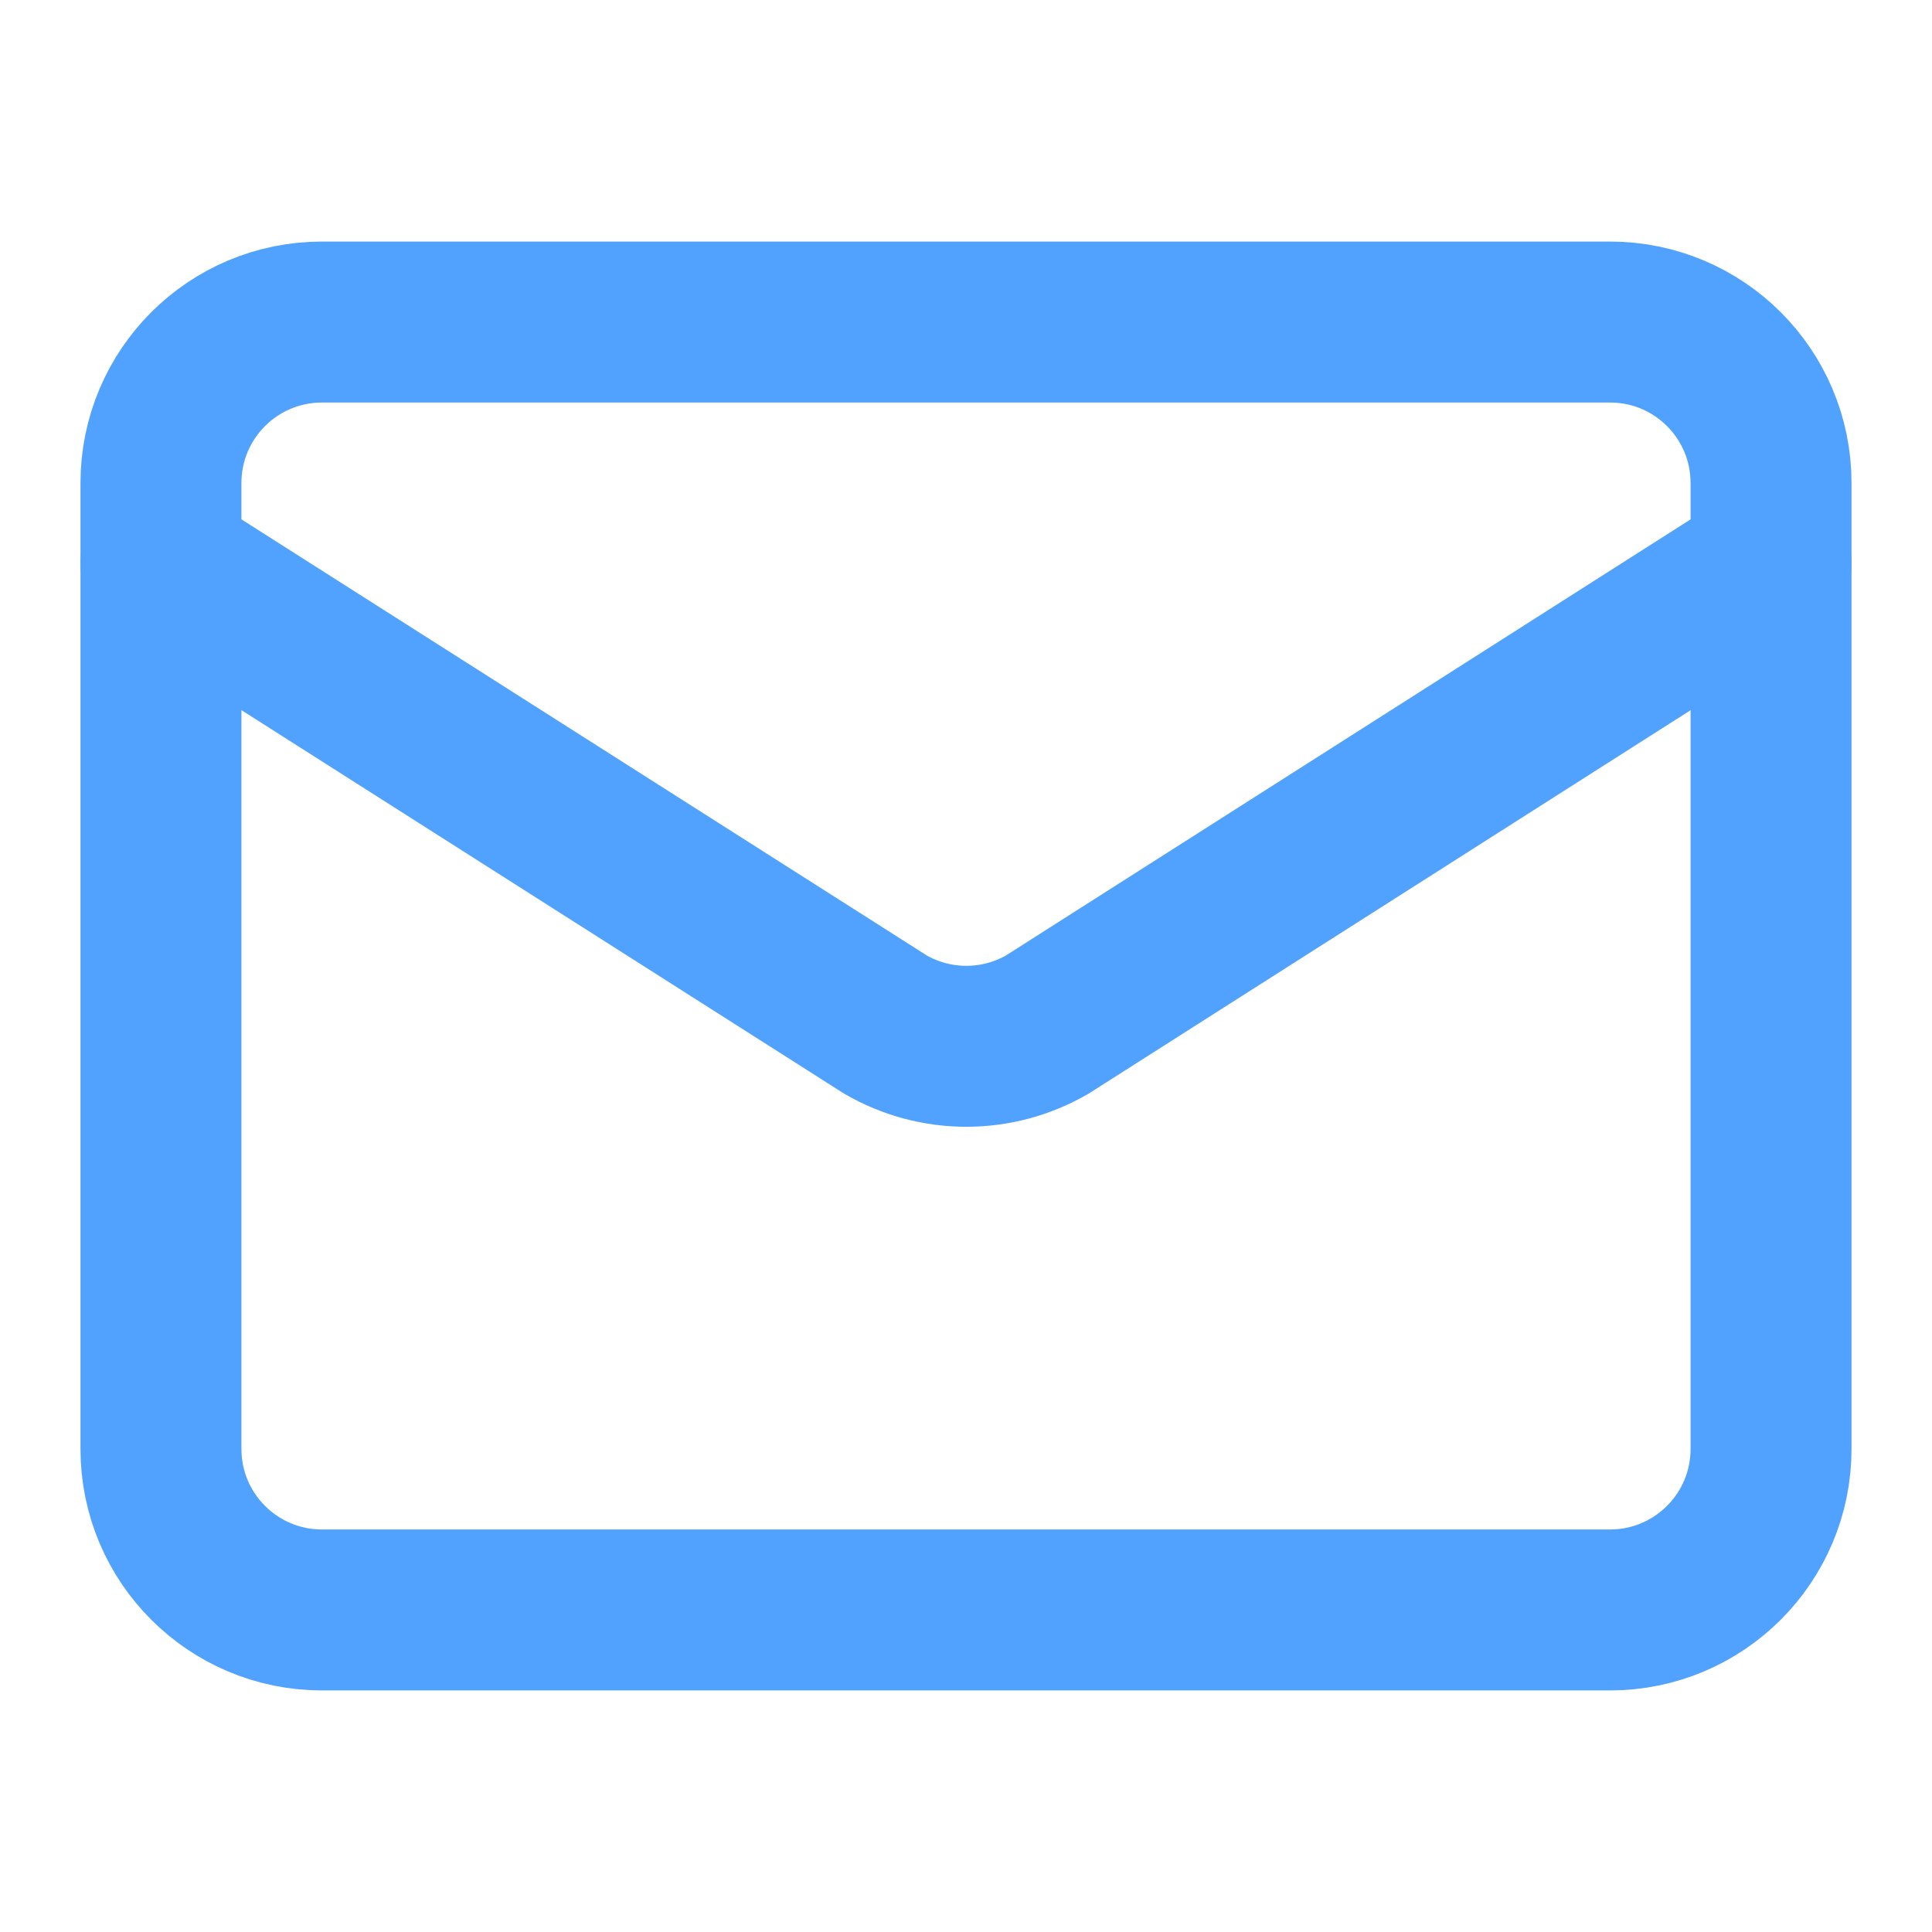
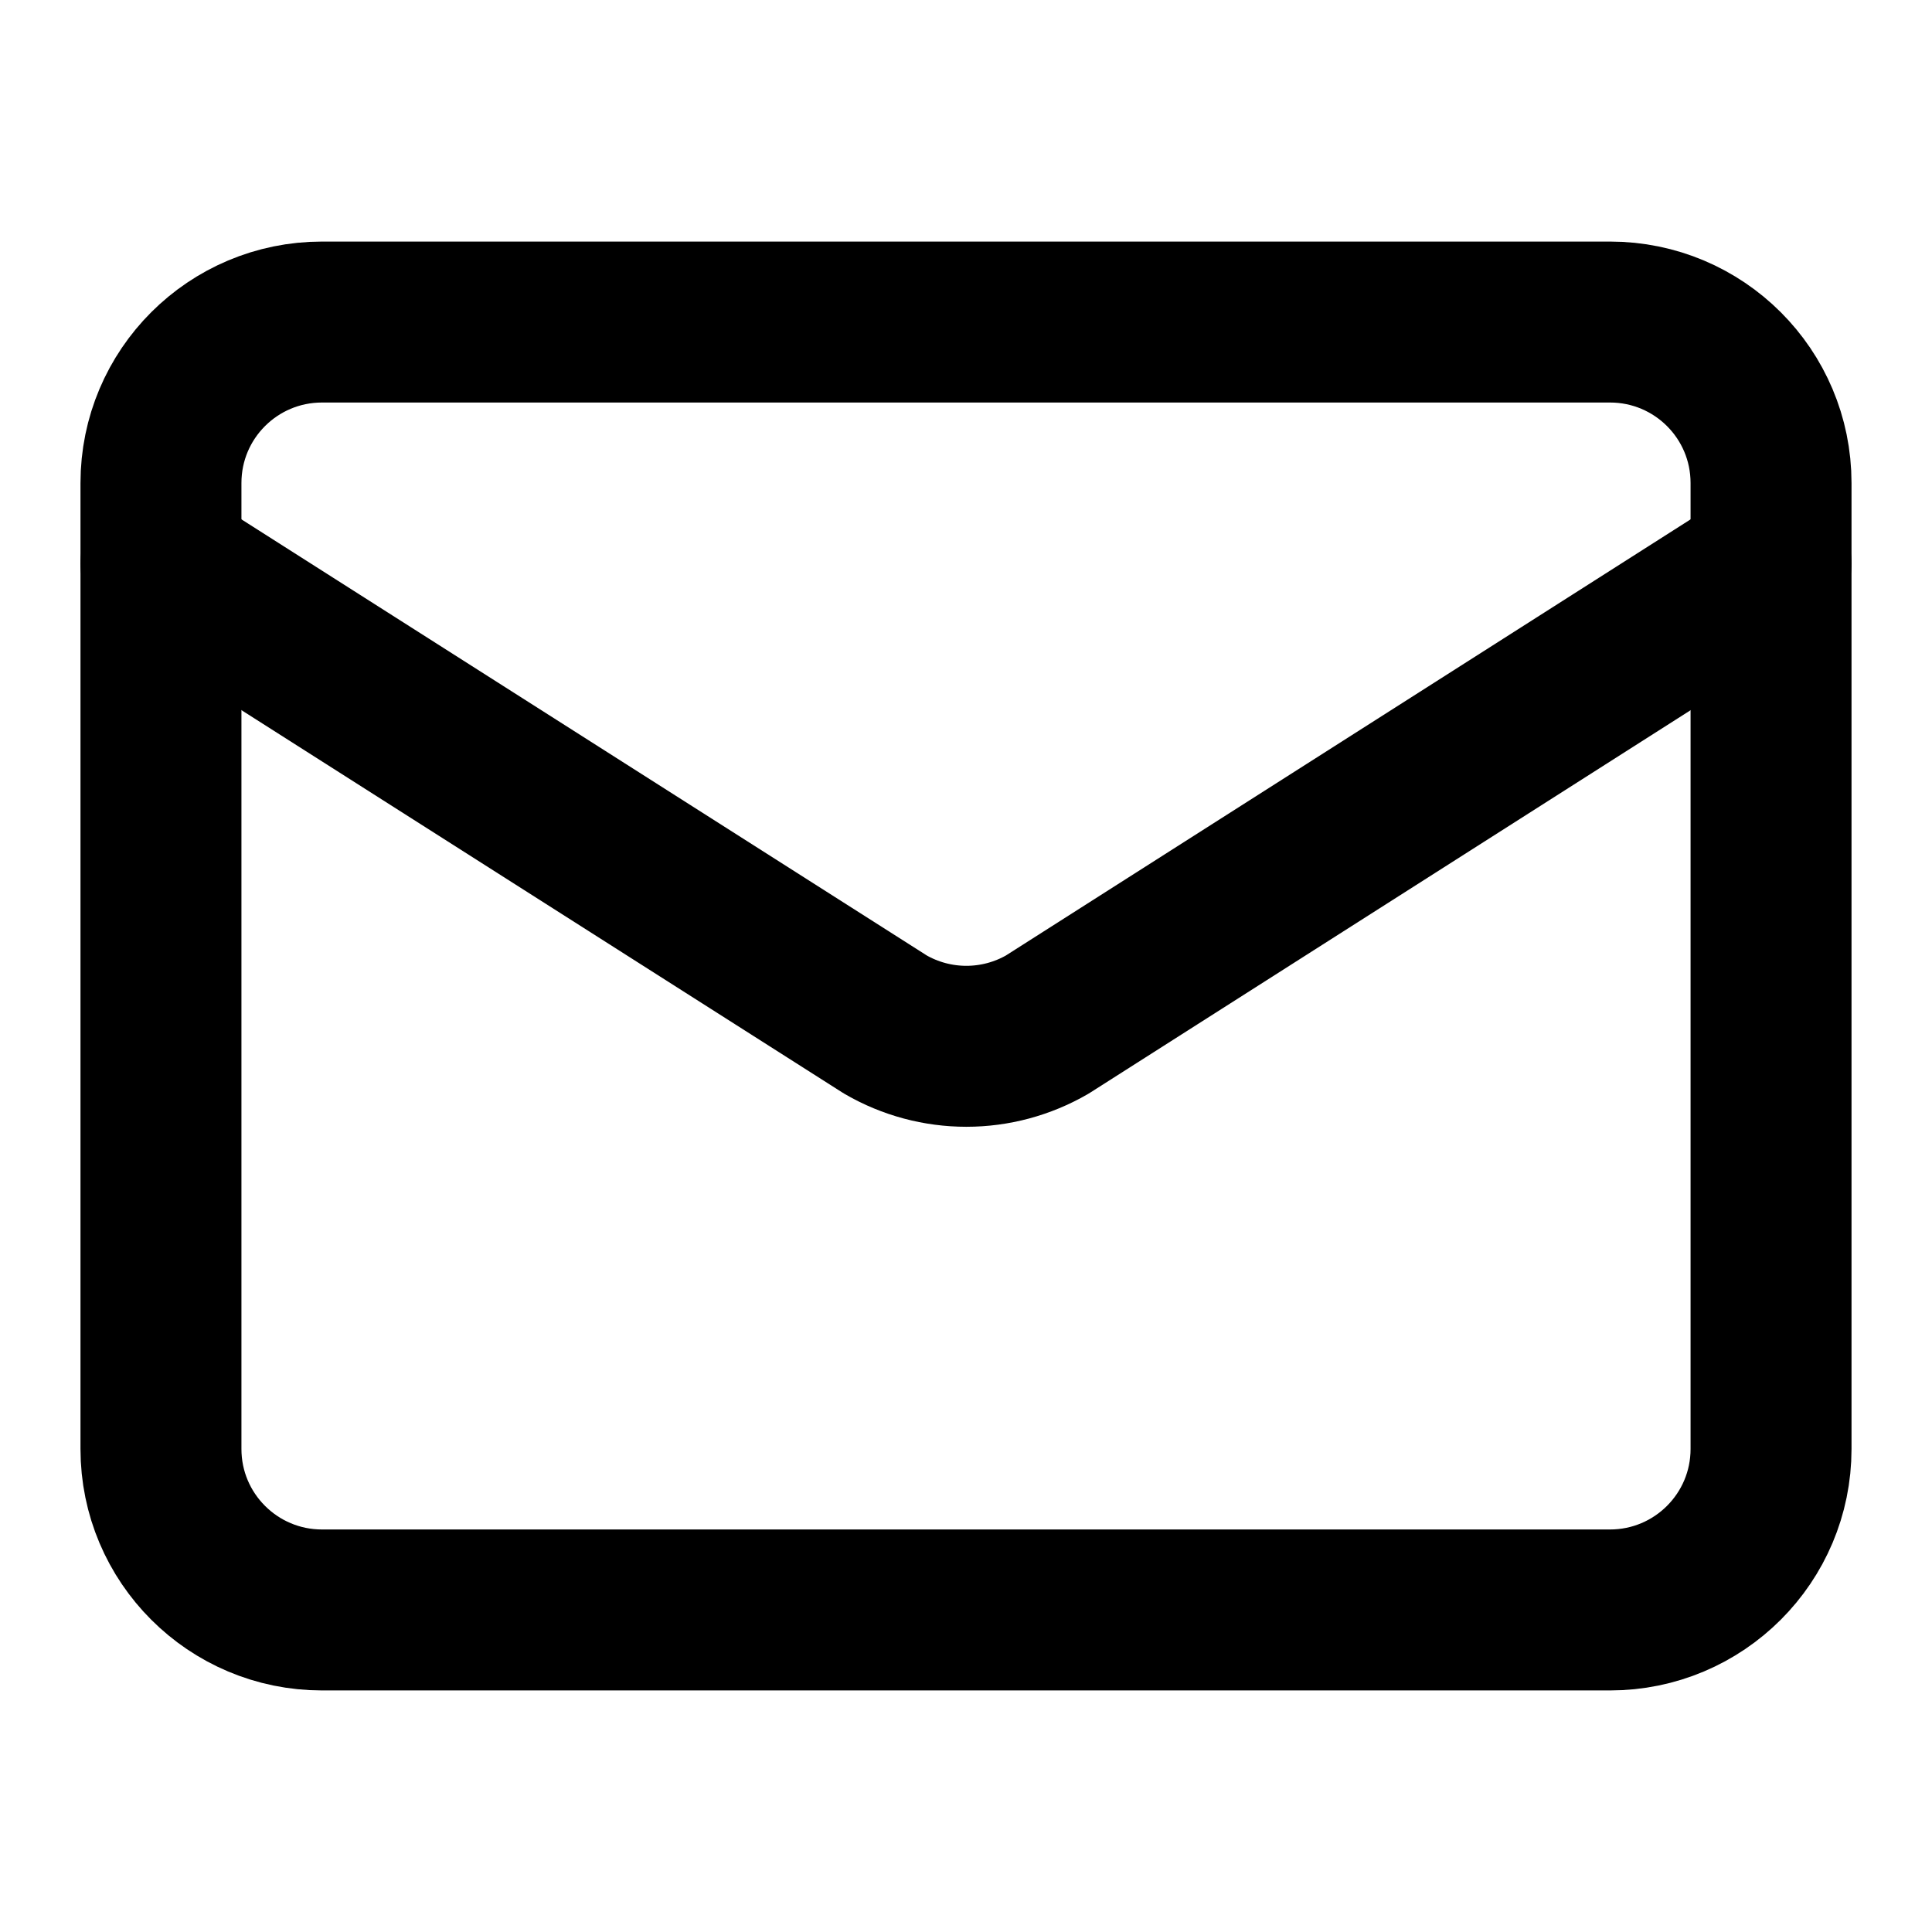
<svg xmlns="http://www.w3.org/2000/svg" width="16" height="16" viewBox="0 0 16 16" fill="none">
-   <path d="M14.667 4.667L8.673 8.485C8.469 8.603 8.238 8.665 8.003 8.665C7.768 8.665 7.537 8.603 7.333 8.485L1.333 4.667" stroke="#51A2FF" stroke-width="1.333" stroke-linecap="round" stroke-linejoin="round" />
-   <path d="M13.333 2.667H2.667C1.93 2.667 1.333 3.263 1.333 4V12C1.333 12.736 1.93 13.333 2.667 13.333H13.333C14.07 13.333 14.667 12.736 14.667 12V4C14.667 3.263 14.07 2.667 13.333 2.667Z" stroke="#51A2FF" stroke-width="1.333" stroke-linecap="round" stroke-linejoin="round" />
+   <path d="M14.667 4.667L8.673 8.485C8.469 8.603 8.238 8.665 8.003 8.665C7.768 8.665 7.537 8.603 7.333 8.485L1.333 4.667" stroke="currentColor" stroke-width="1.333" stroke-linecap="round" stroke-linejoin="round" />
+   <path d="M13.333 2.667H2.667C1.93 2.667 1.333 3.263 1.333 4V12C1.333 12.736 1.93 13.333 2.667 13.333H13.333C14.07 13.333 14.667 12.736 14.667 12V4C14.667 3.263 14.07 2.667 13.333 2.667Z" stroke="currentColor" stroke-width="1.333" stroke-linecap="round" stroke-linejoin="round" />
</svg>
